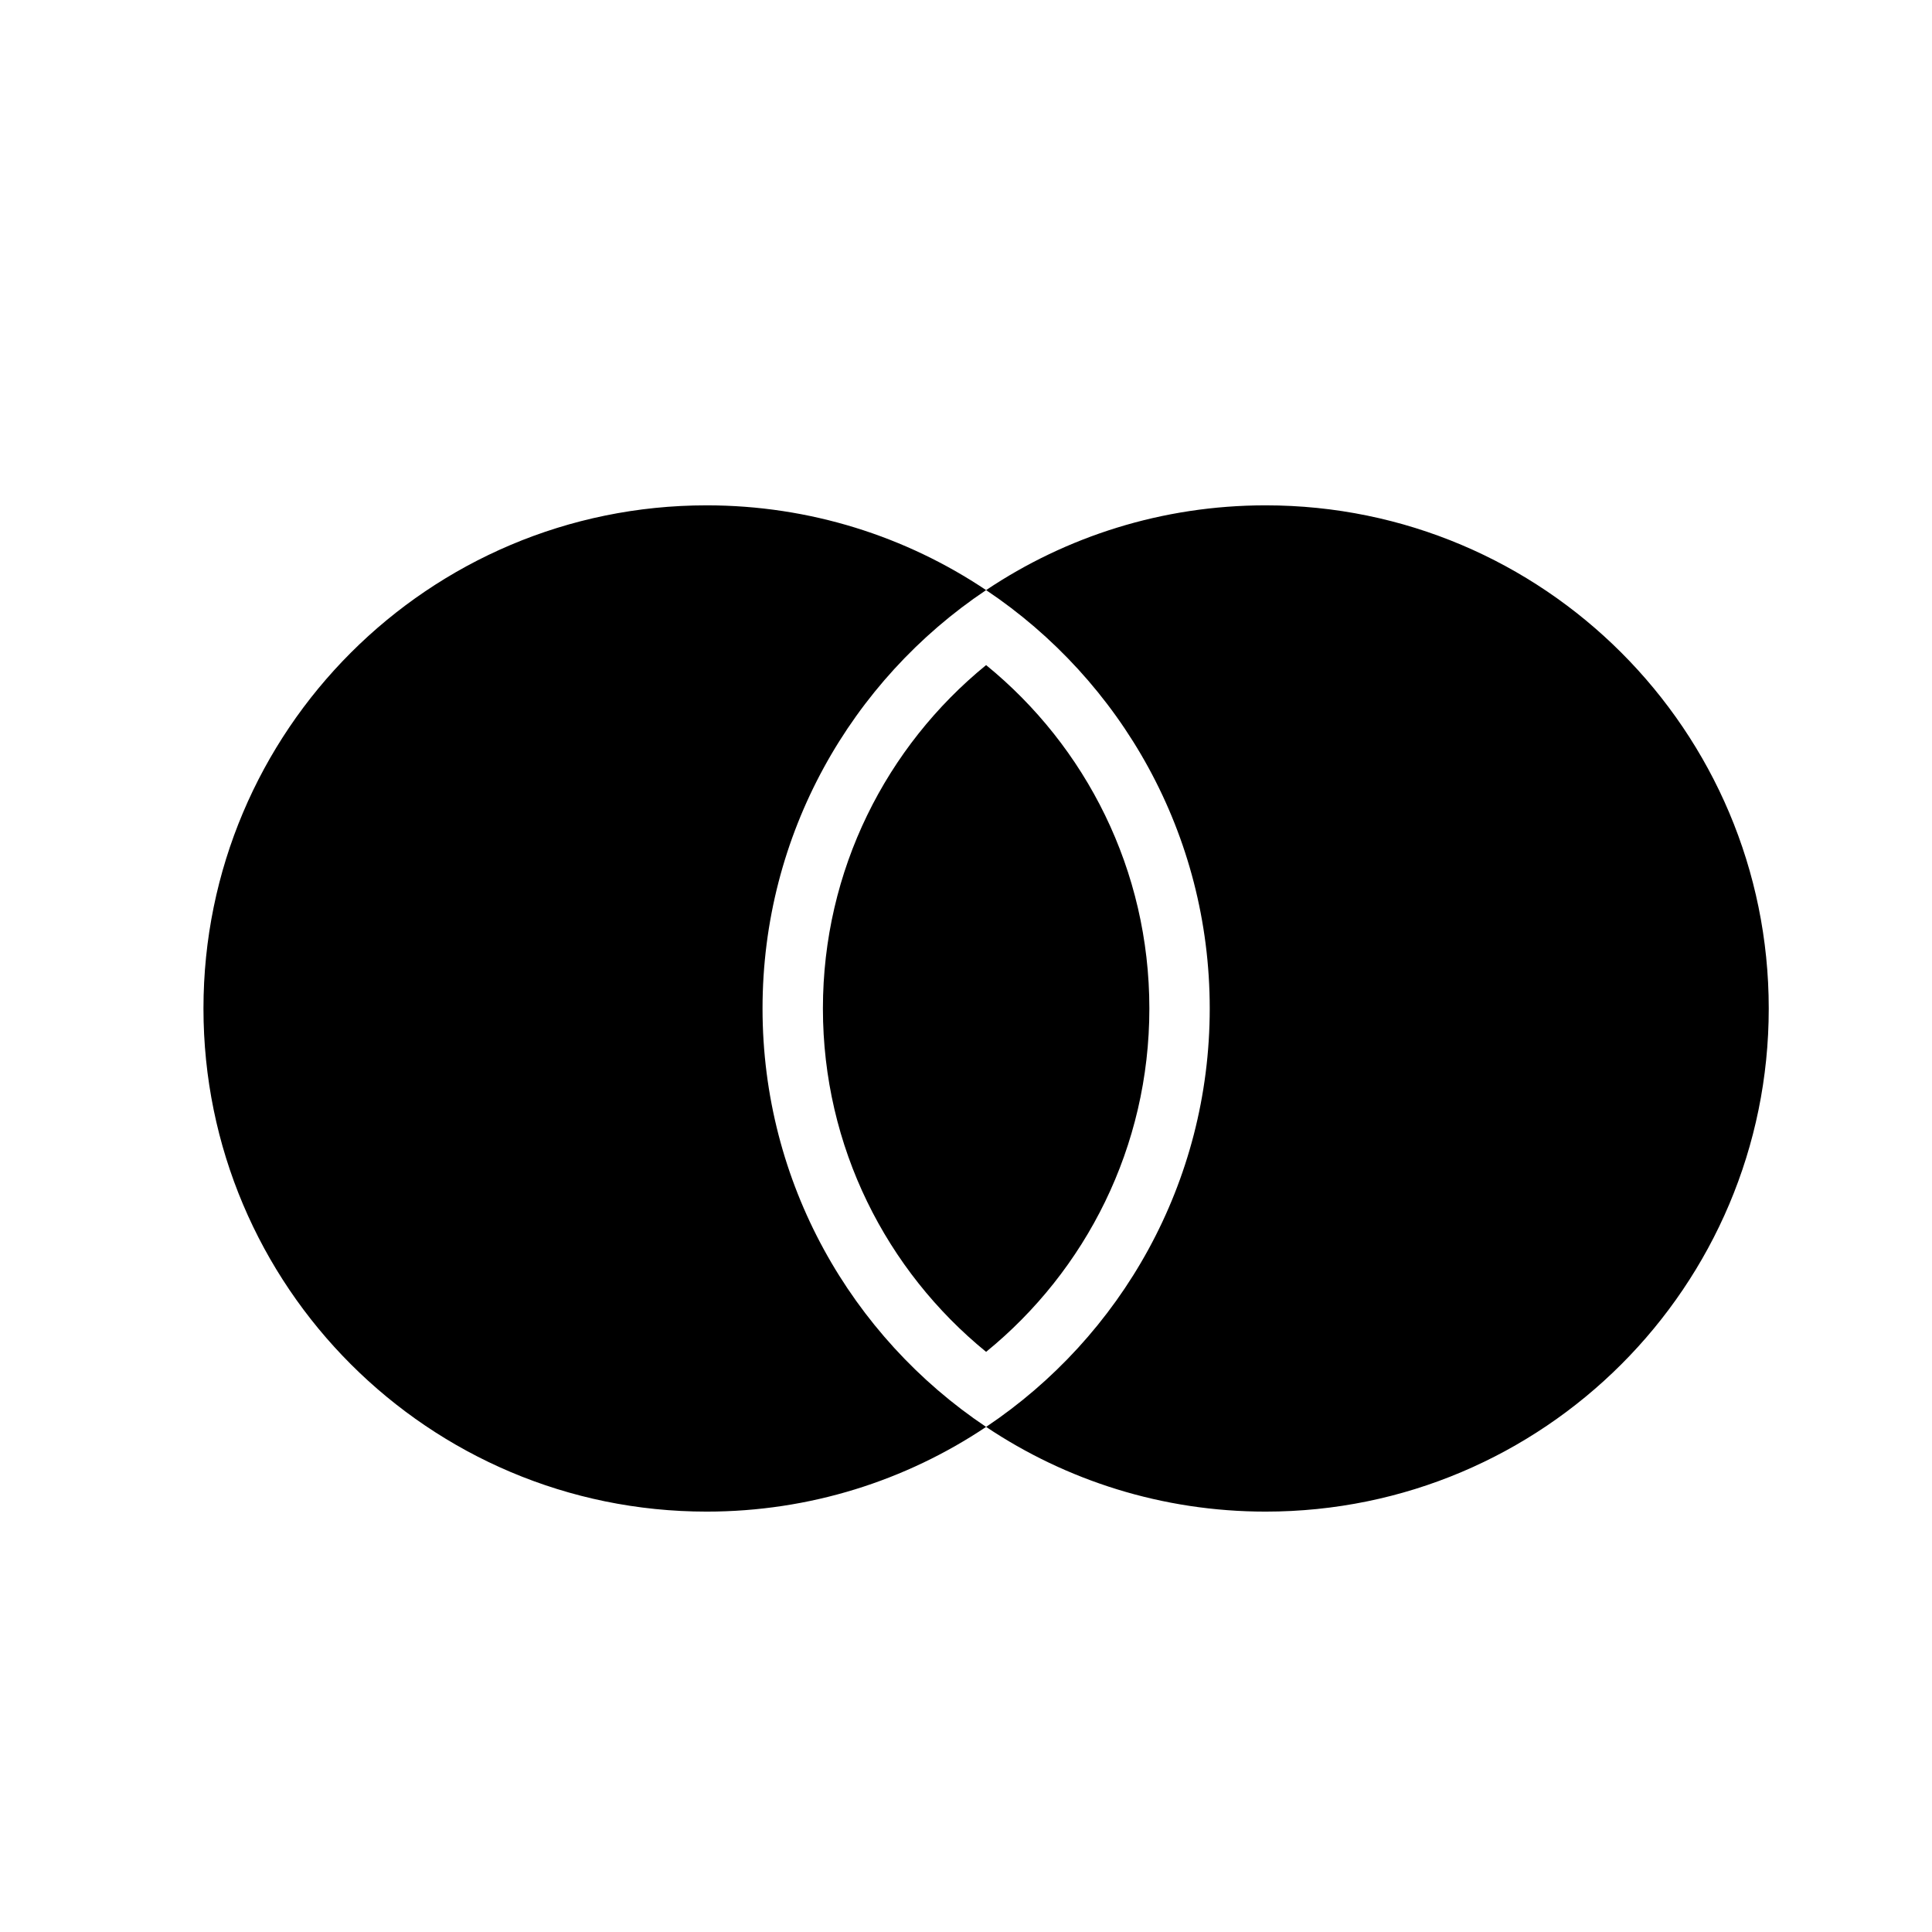
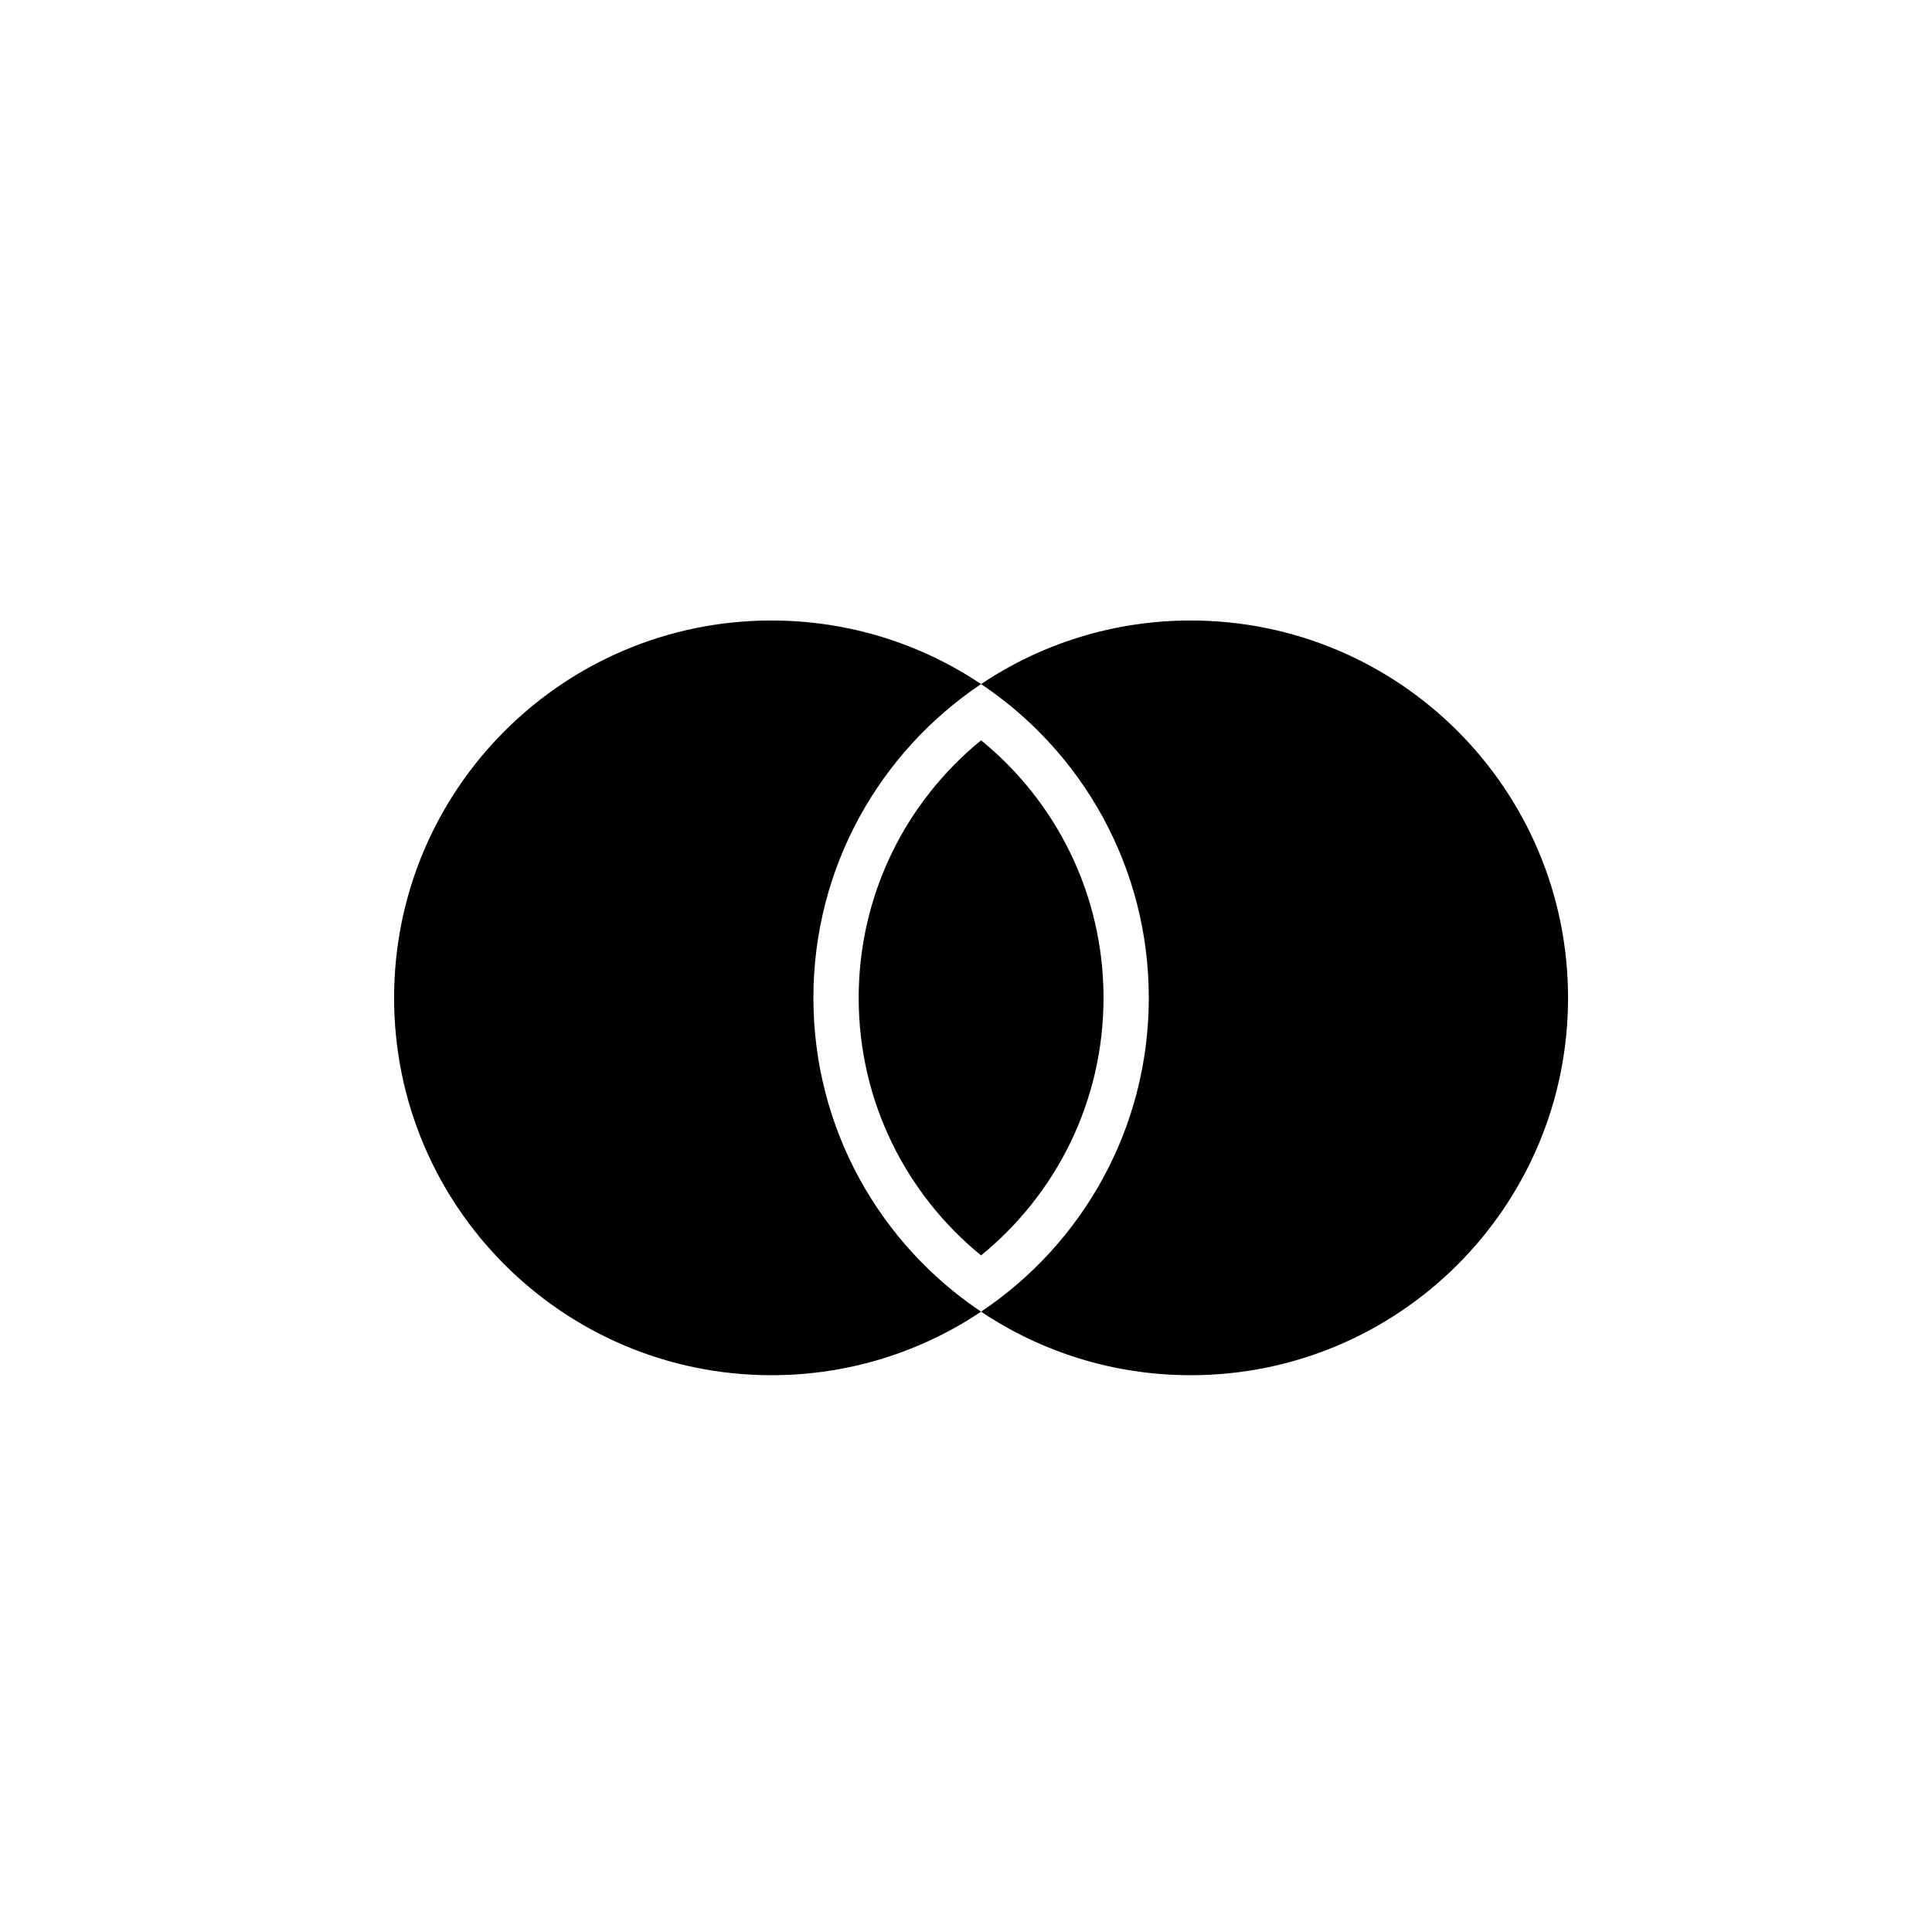
<svg xmlns="http://www.w3.org/2000/svg" width="32" height="32">
-   <g id="tuiIconMaestroMono" transform="translate(-16,-16)">
-     <svg x="50%" y="50%">
-       <svg width="32" height="32" viewBox="0 0 32 32" fill="none">
+   <g id="tuiIconMaestroMono">
+     <svg x="50%" y="50%" width="2em" height="2em" overflow="visible" viewBox="0 0 32 32">
+       <svg x="-16" y="-16">
        <path fill-rule="evenodd" clip-rule="evenodd" d="M16.333 9.774C14.1 11.269 12.63 13.814 12.63 16.704C12.63 19.593 14.1 22.139 16.333 23.634C15.009 24.52 13.417 25.037 11.704 25.037C7.101 25.037 3.37 21.306 3.37 16.704C3.37 12.101 7.101 8.37 11.704 8.37C13.417 8.37 15.009 8.887 16.333 9.774ZM16.333 9.774C18.567 11.269 20.037 13.814 20.037 16.704C20.037 19.593 18.567 22.139 16.333 23.634C17.657 24.52 19.25 25.037 20.963 25.037C25.565 25.037 29.296 21.306 29.296 16.704C29.296 12.101 25.565 8.37 20.963 8.37C19.25 8.37 17.657 8.887 16.333 9.774ZM16.333 11.016C14.682 12.362 13.63 14.41 13.63 16.704C13.63 18.997 14.682 21.045 16.333 22.391C17.985 21.045 19.037 18.997 19.037 16.704C19.037 14.41 17.985 12.362 16.333 11.016Z" fill="currentColor" />
      </svg>
    </svg>
  </g>
</svg>
